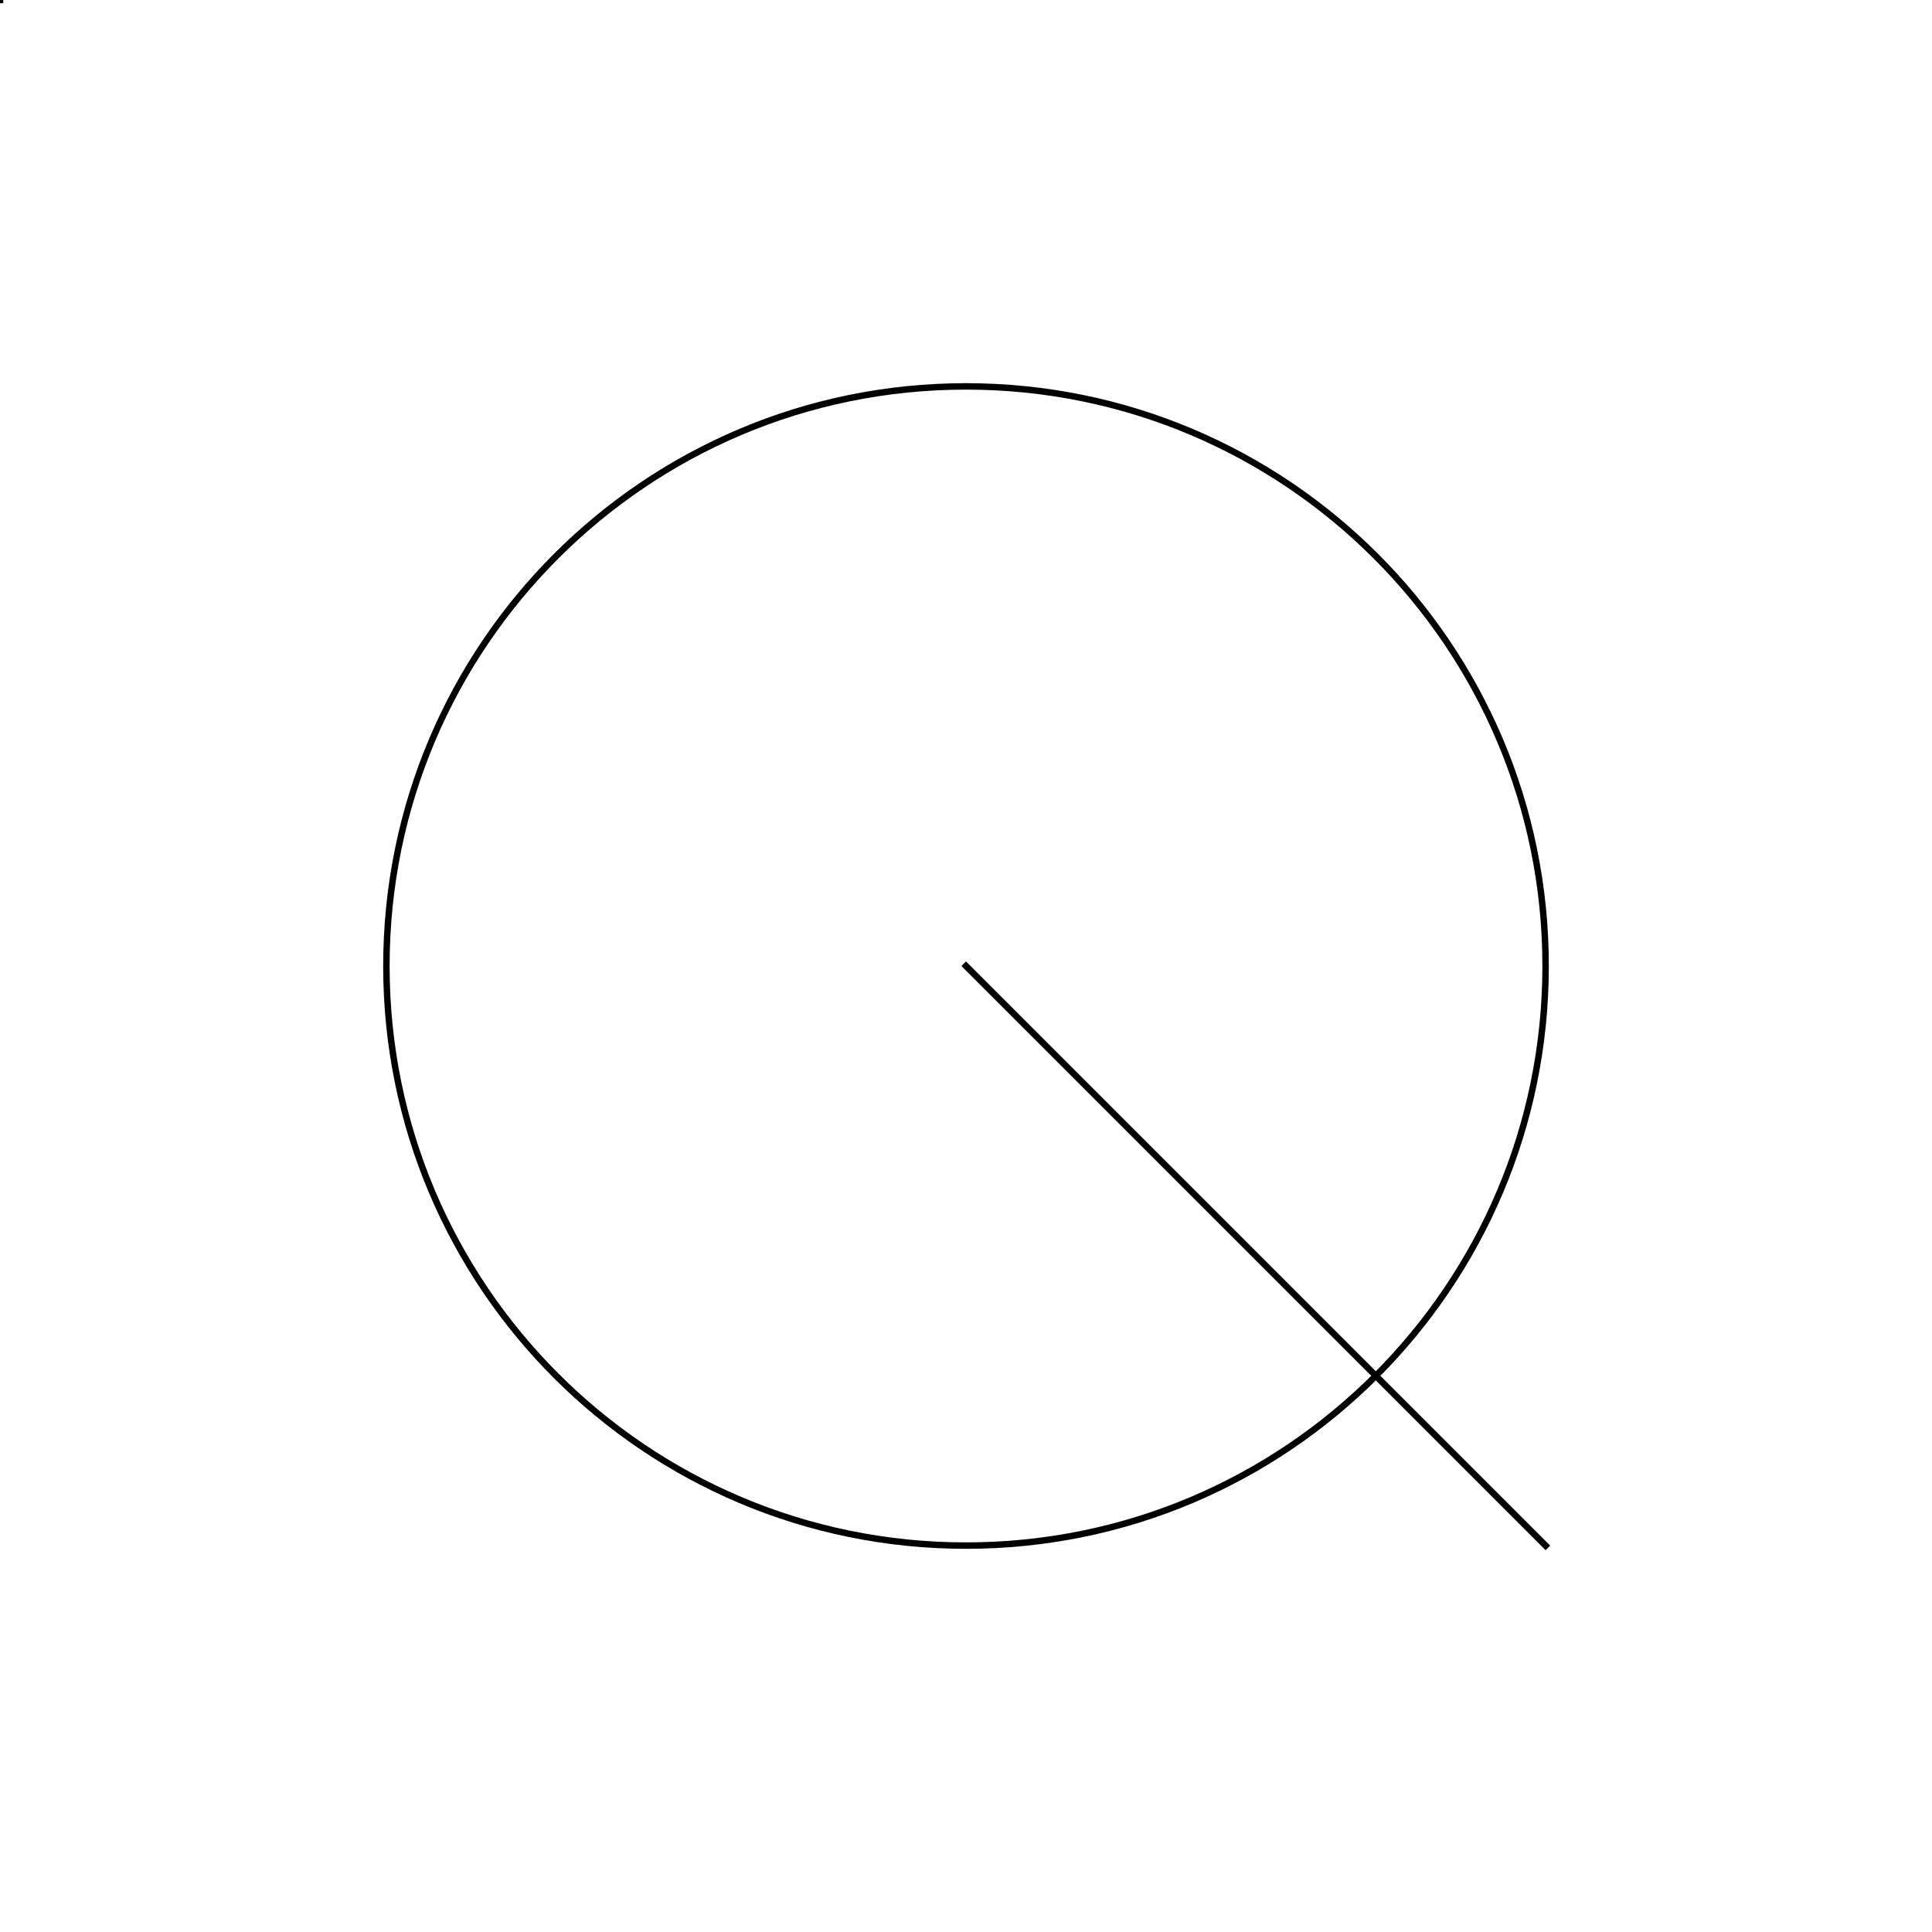
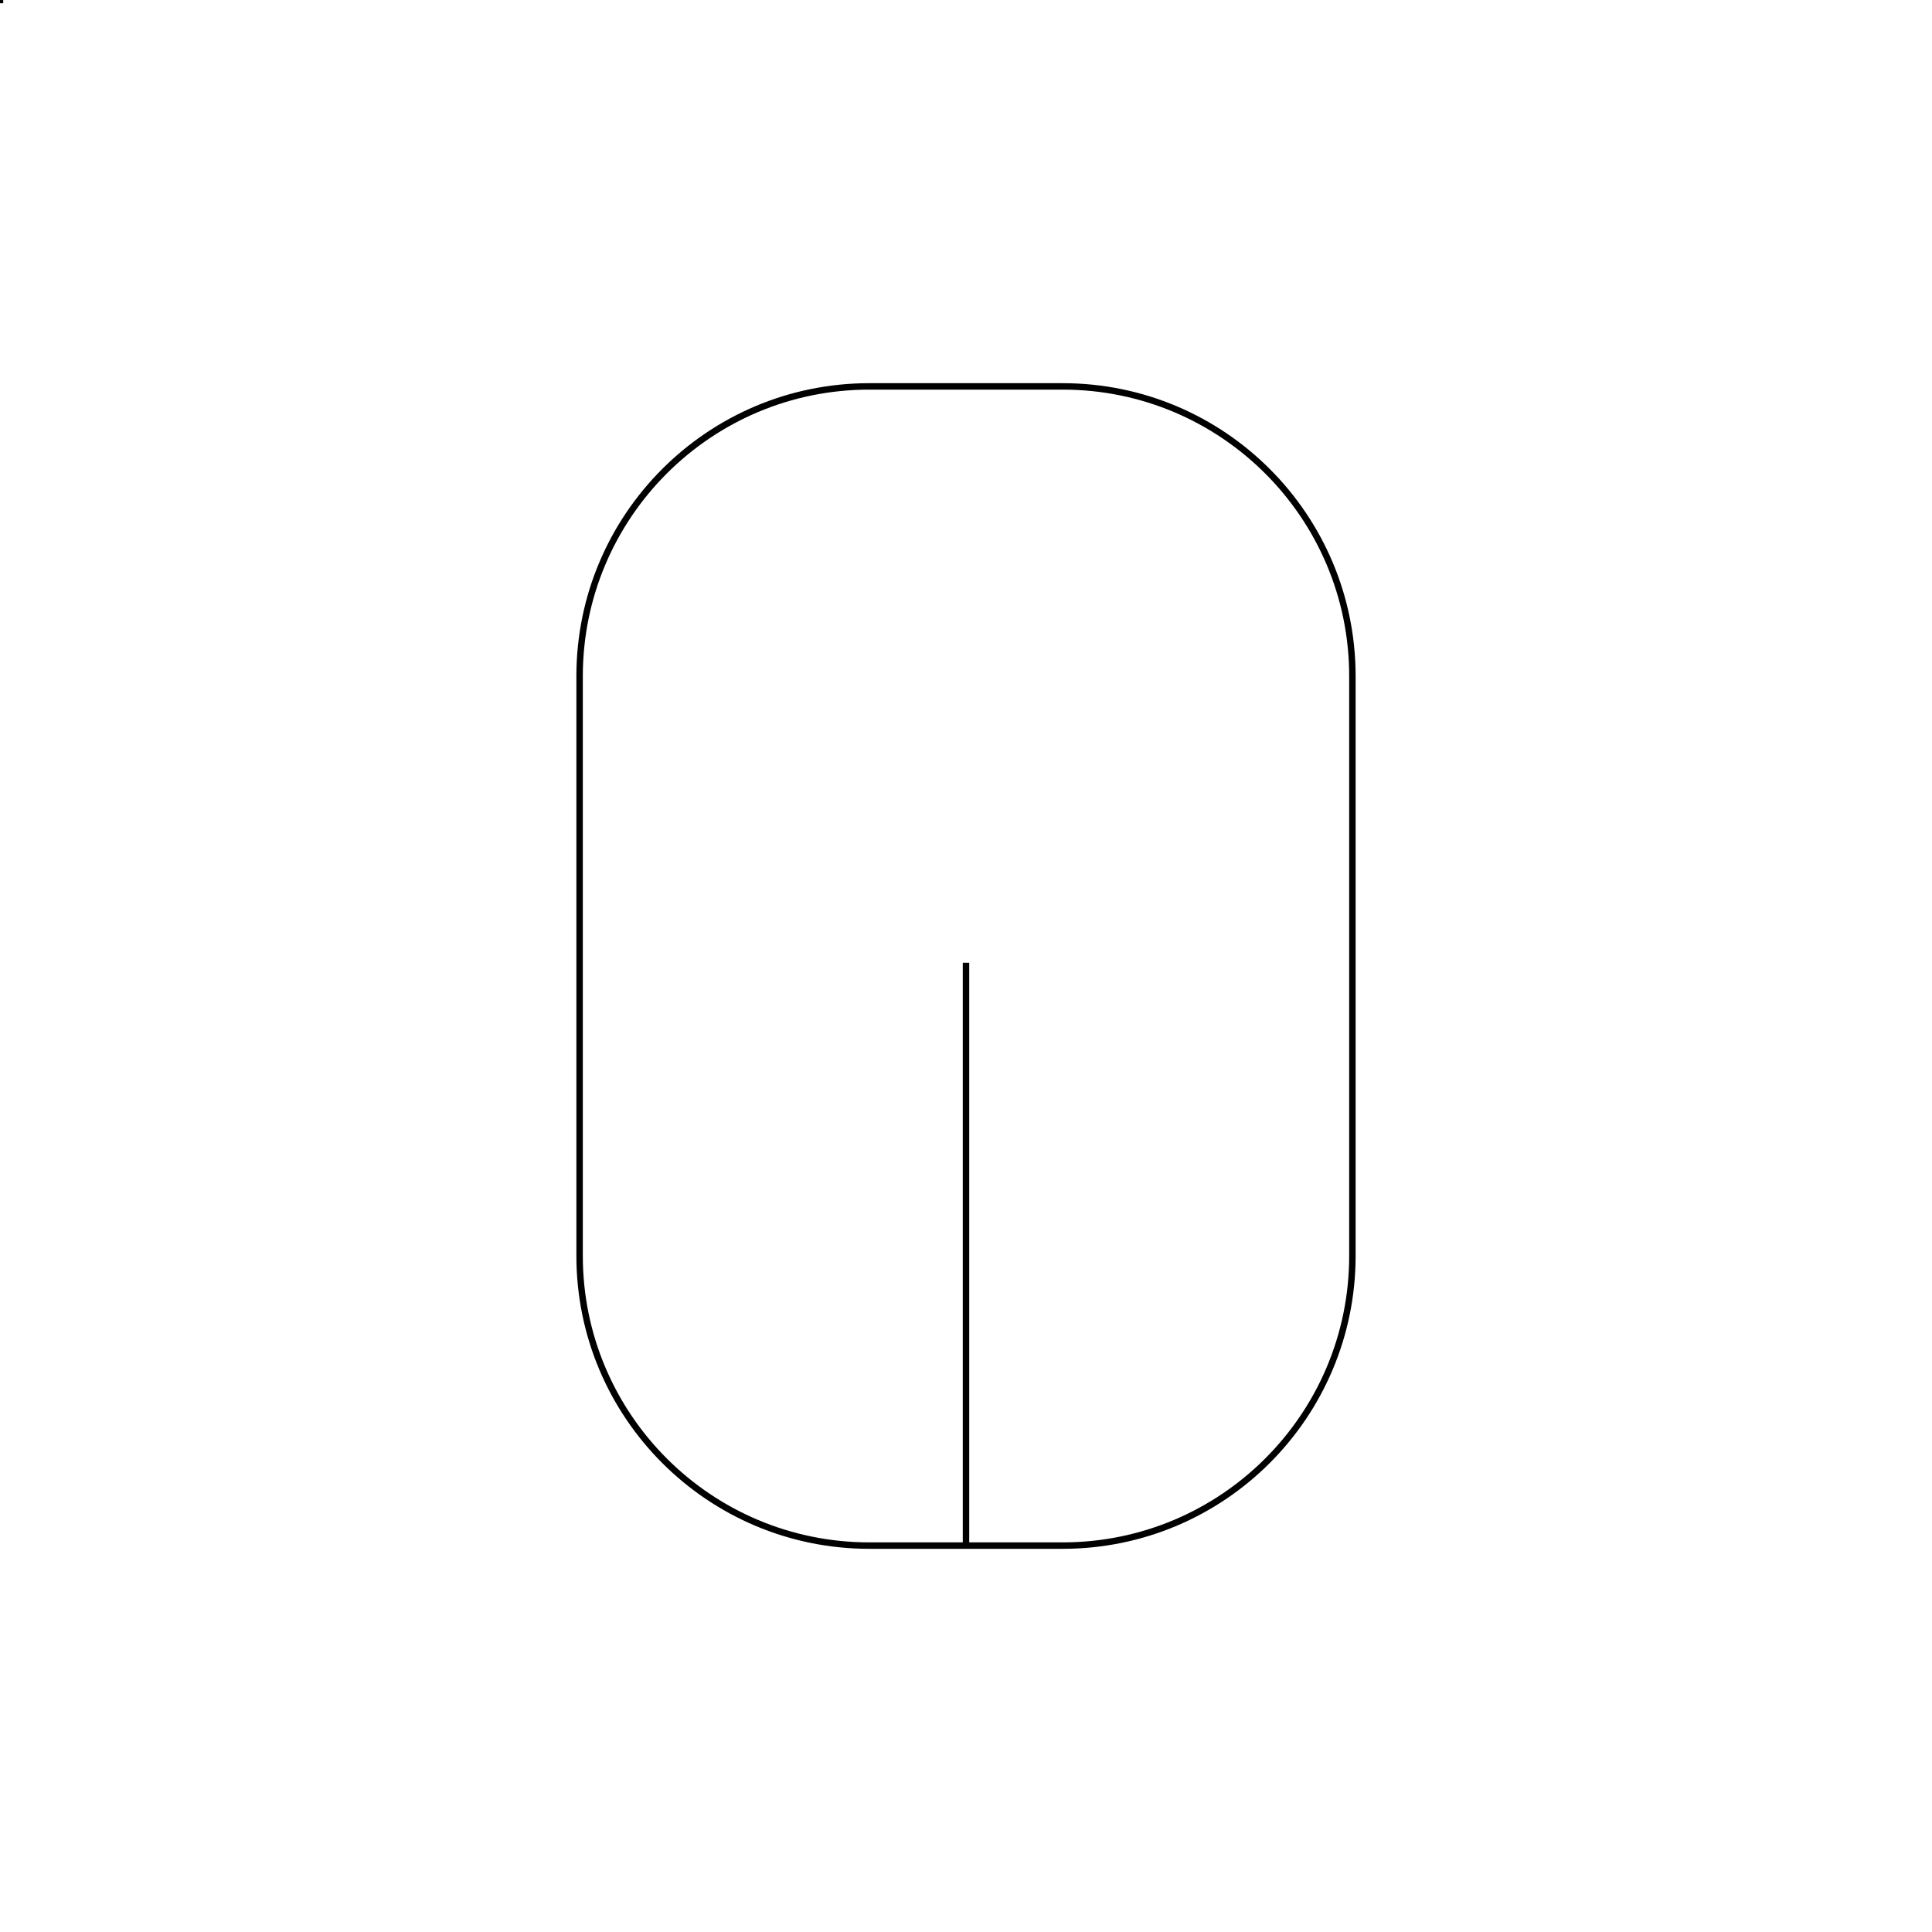
<svg xmlns="http://www.w3.org/2000/svg" class="vector fh" width="300px" height="300px" baseProfile="full" version="1.1" style="width: 300px; height: 300px; stroke: rgb(0, 0, 0); stroke-width: 1; fill: none; stroke-linecap: square;">
  <g transform="translate(0,0)">
-     <path d="M150,60 A90,90 0 0,1 240,150  A-90,90 0 0,1 150,240  A-90,-90 0 0,1 60,150  A90,-90 0 0,1 150,60  M150,150 L240,240  " />
+     <path d="M90,105 A45,-45 0 0,1 135,60  L165,60  A45,45 0 0,1 210,105  L210,195  A-45,45 0 0,1 165,240  L135,240  A-45,-45 0 0,1 90,195  L90,105  M150,240 L150,150  " />
  </g>
  <g>
    <path d="M0,0" transform="" />
  </g>
</svg>
